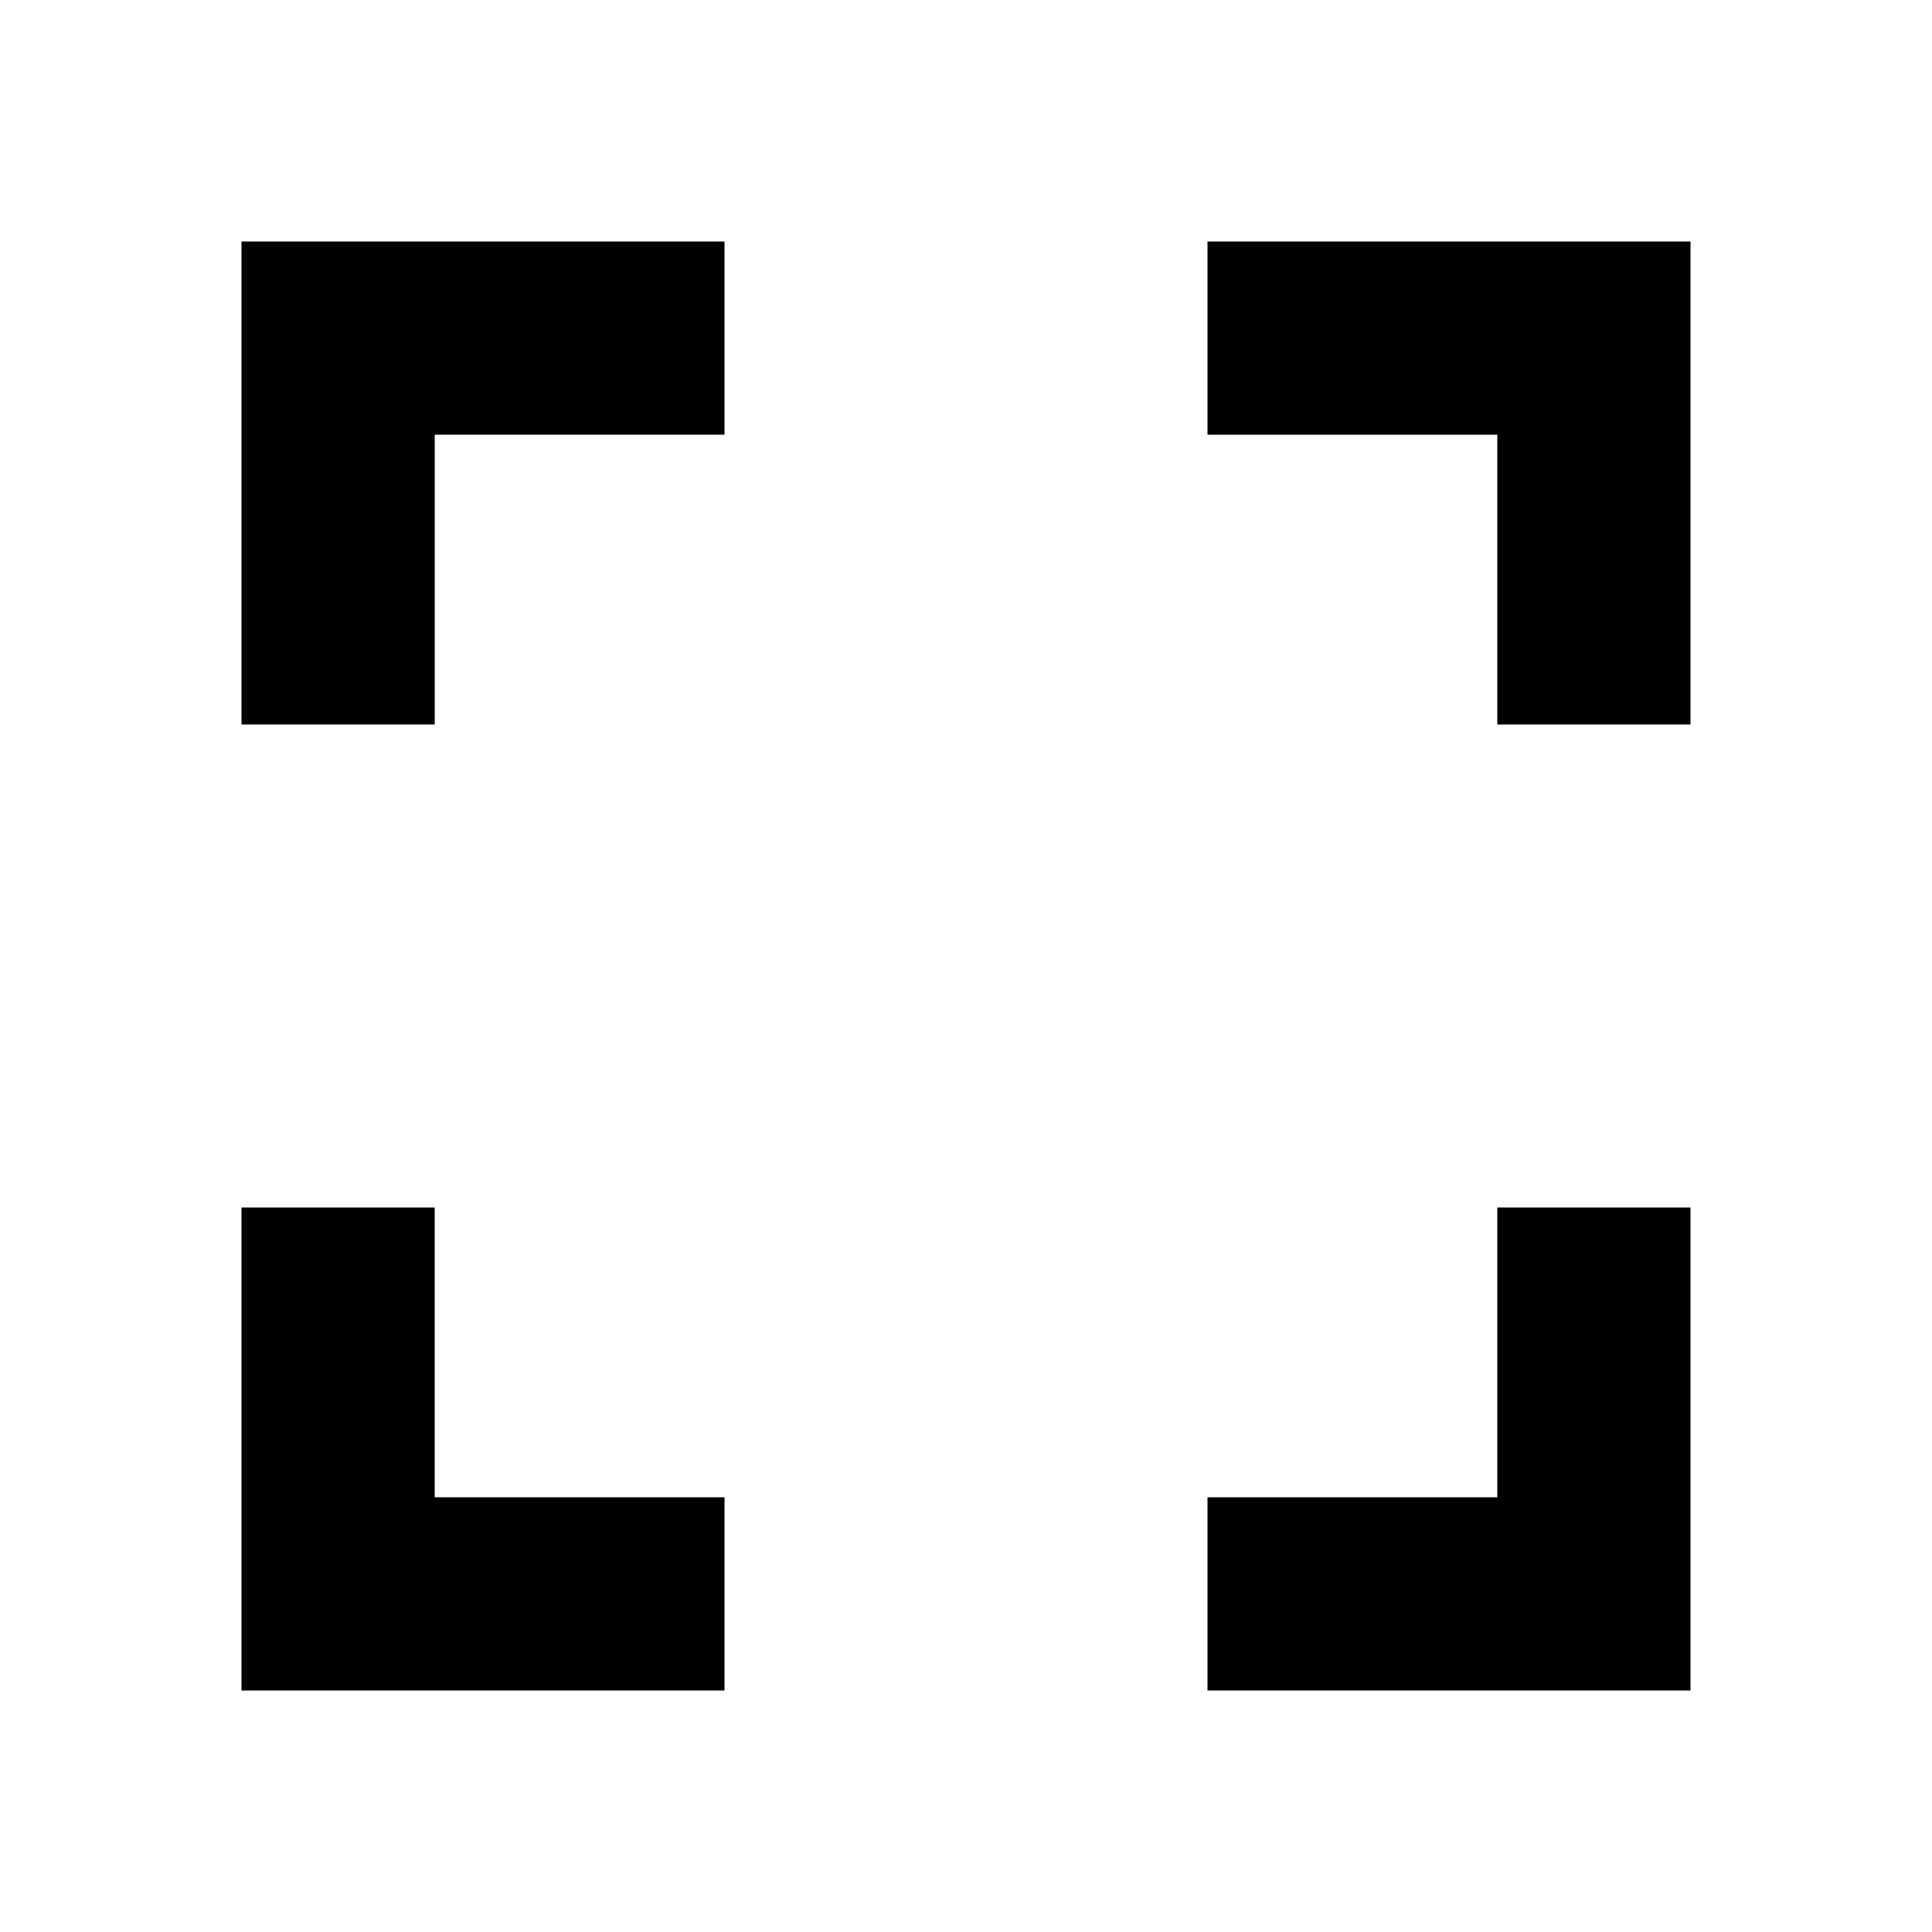
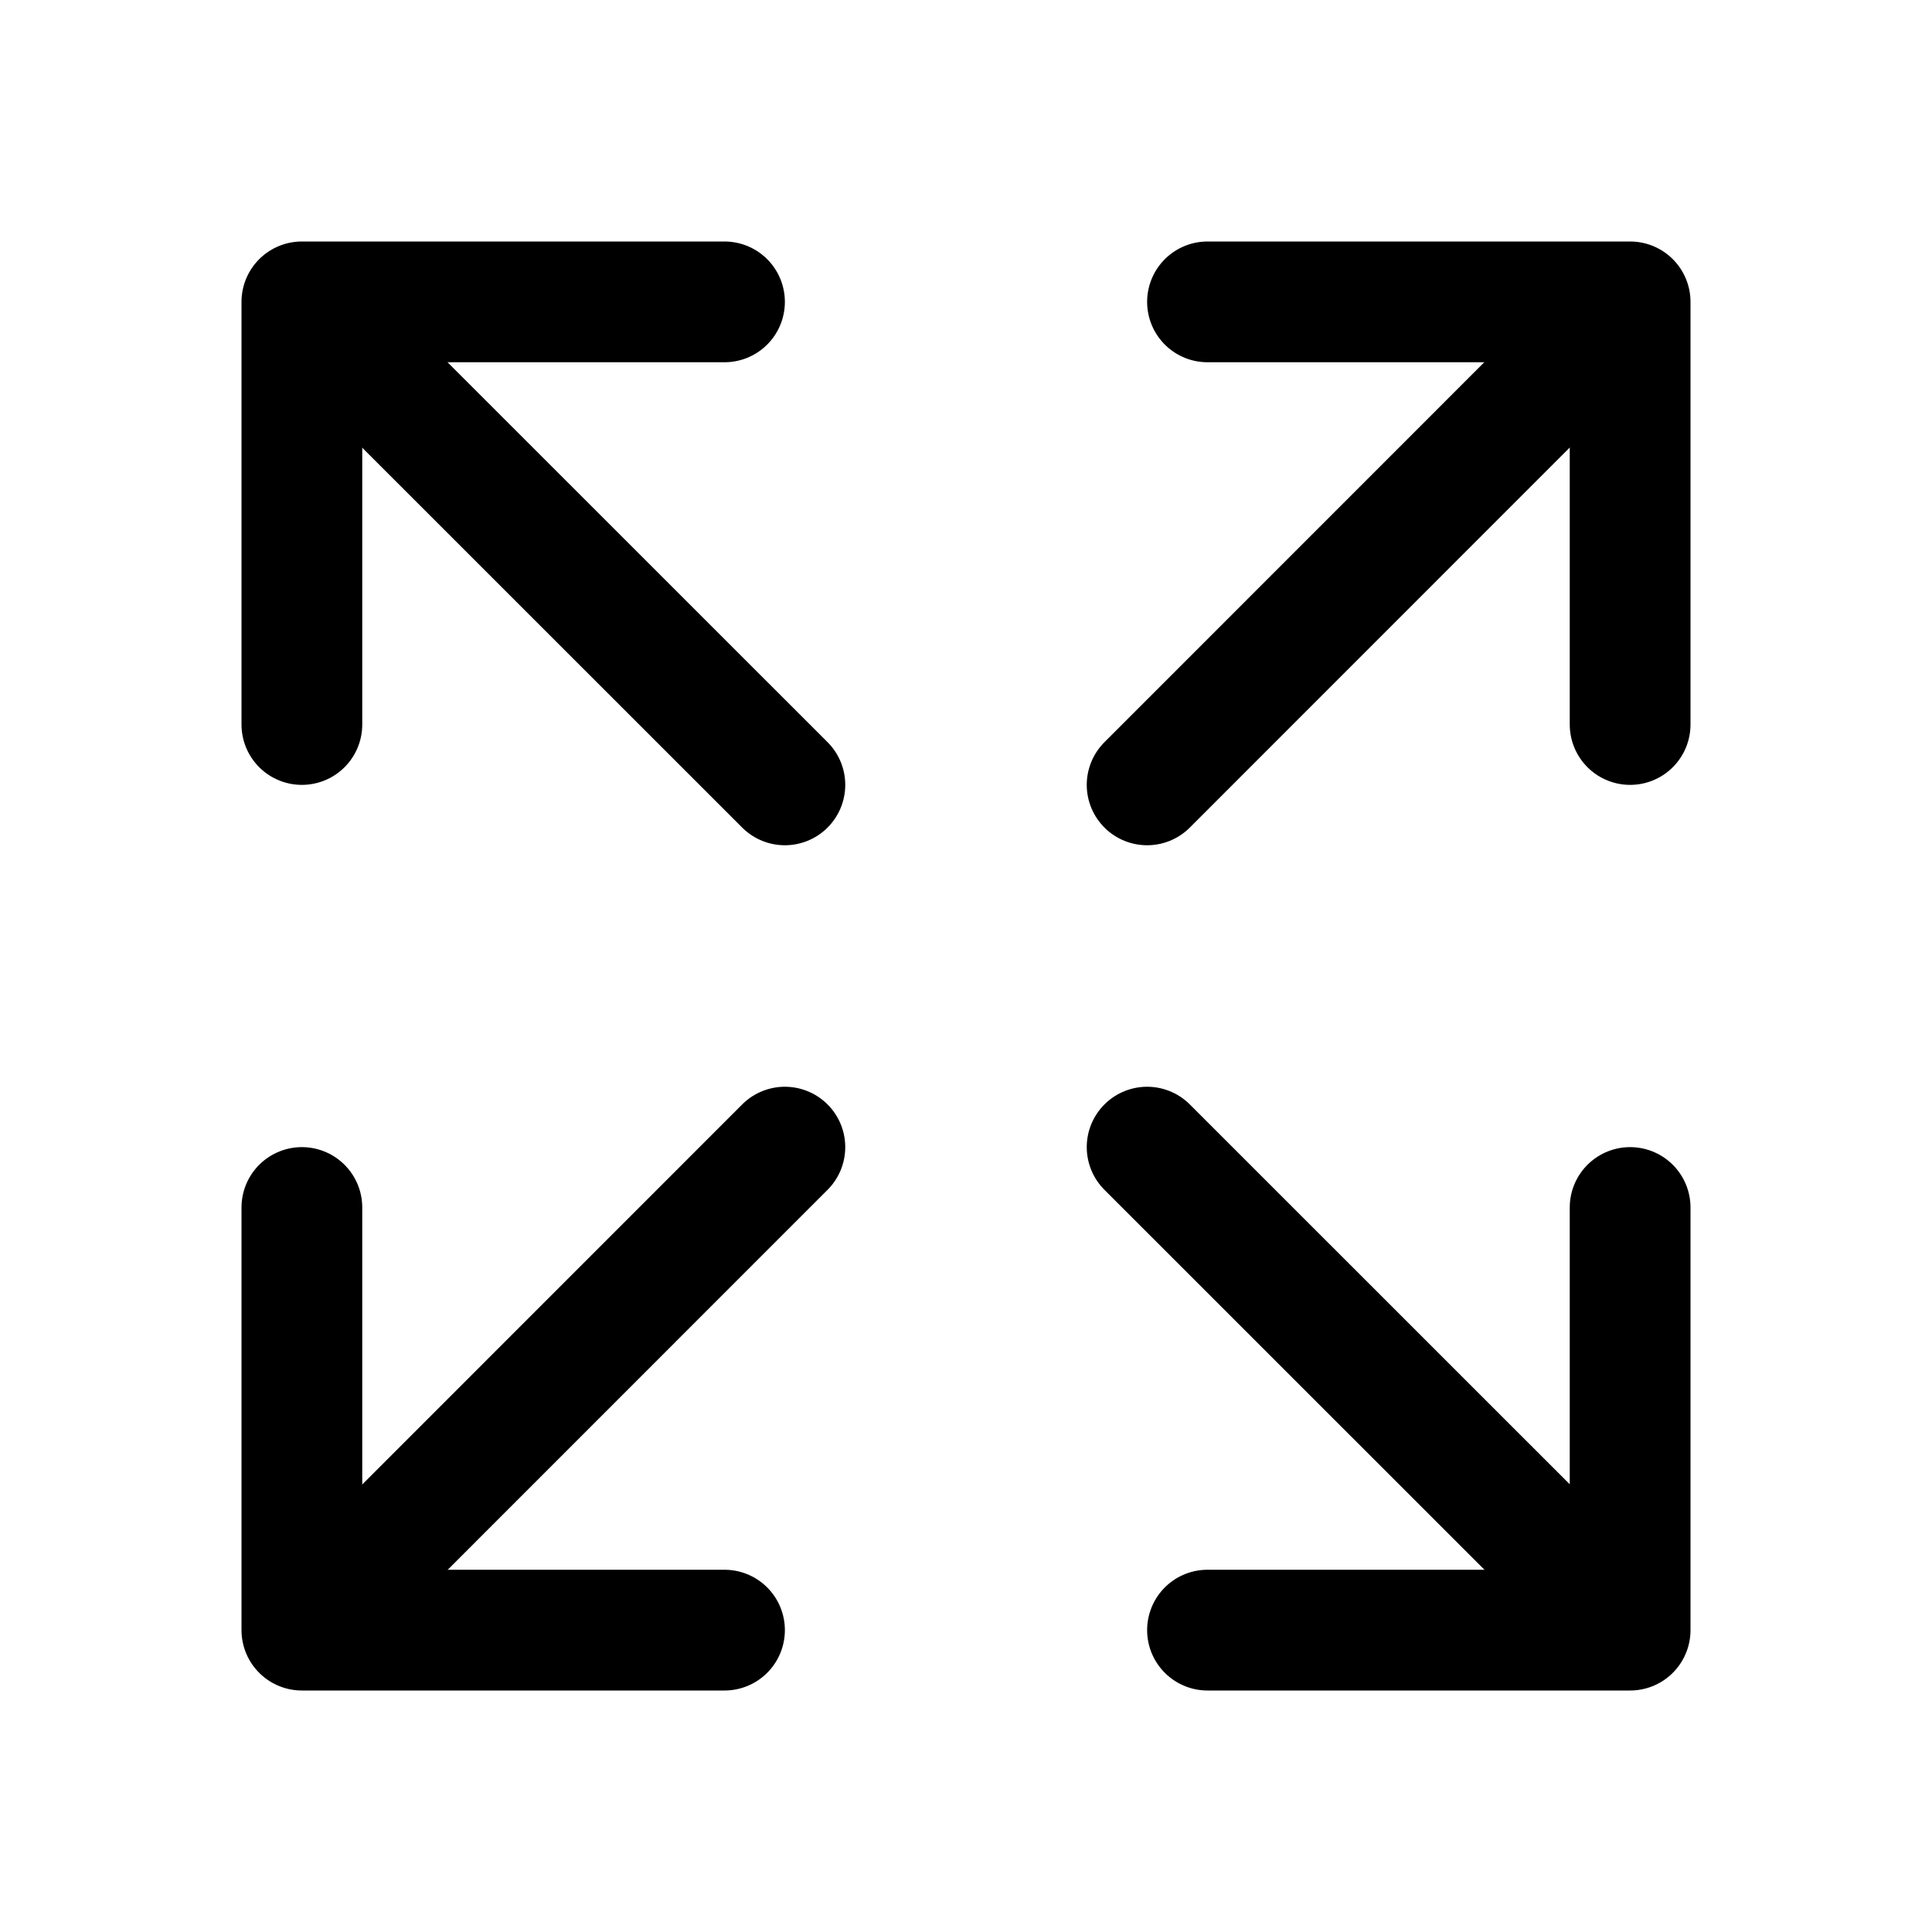
- <svg xmlns="http://www.w3.org/2000/svg" viewBox="0 0 512 512">
-   <path d="M396.795 396.8H320V448h128V320h-51.205zM396.8 115.205V192H448V64H320v51.205zM115.205 115.2H192V64H64v128h51.205zM115.2 396.795V320H64v128h128v-51.205z" />
+ <svg xmlns="http://www.w3.org/2000/svg" width="512" height="512" viewBox="0 0 512 512">
+   <polyline points="432 320 432 432 320 432" style="fill:none;stroke:#000;stroke-linecap:round;stroke-linejoin:round;stroke-width:32px" />
+   <line x1="421.8" y1="421.77" x2="304" y2="304" style="fill:none;stroke:#000;stroke-linecap:round;stroke-linejoin:round;stroke-width:32px" />
+   <polyline points="80 192 80 80 192 80" style="fill:none;stroke:#000;stroke-linecap:round;stroke-linejoin:round;stroke-width:32px" />
+   <line x1="90.2" y1="90.23" x2="208" y2="208" style="fill:none;stroke:#000;stroke-linecap:round;stroke-linejoin:round;stroke-width:32px" />
+   <polyline points="320 80 432 80 432 192" style="fill:none;stroke:#000;stroke-linecap:round;stroke-linejoin:round;stroke-width:32px" />
+   <line x1="421.77" y1="90.2" x2="304" y2="208" style="fill:none;stroke:#000;stroke-linecap:round;stroke-linejoin:round;stroke-width:32px" />
+   <polyline points="192 432 80 432 80 320" style="fill:none;stroke:#000;stroke-linecap:round;stroke-linejoin:round;stroke-width:32px" />
+   <line x1="90.23" y1="421.8" x2="208" y2="304" style="fill:none;stroke:#000;stroke-linecap:round;stroke-linejoin:round;stroke-width:32px" />
</svg>
